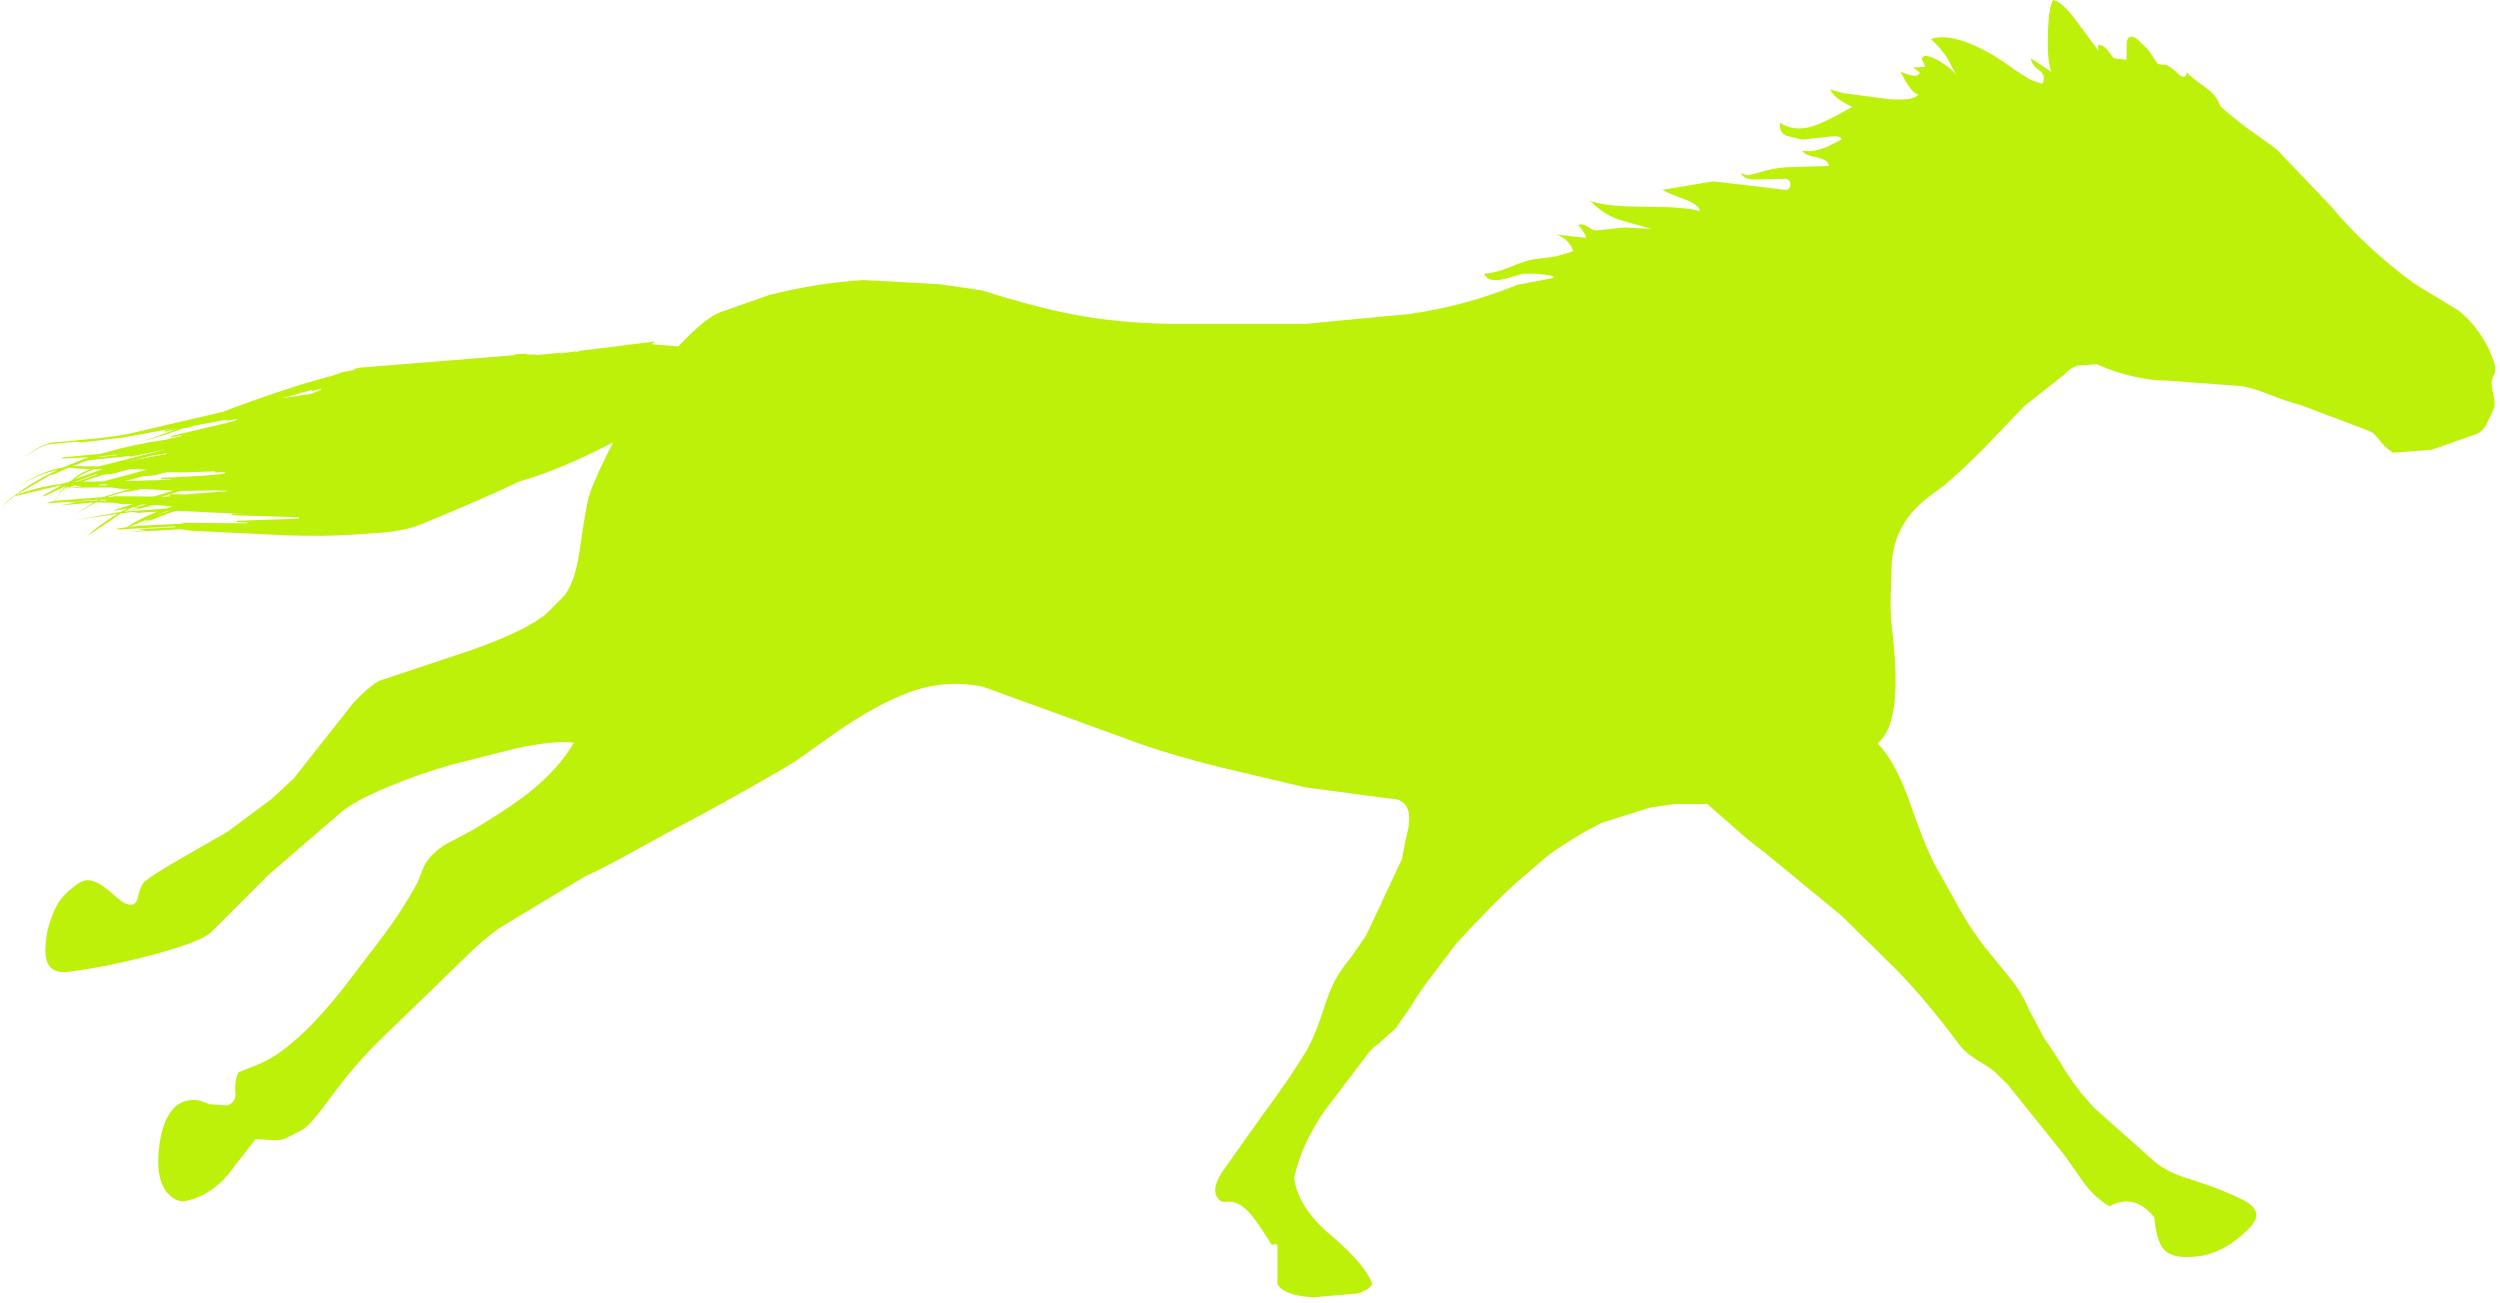
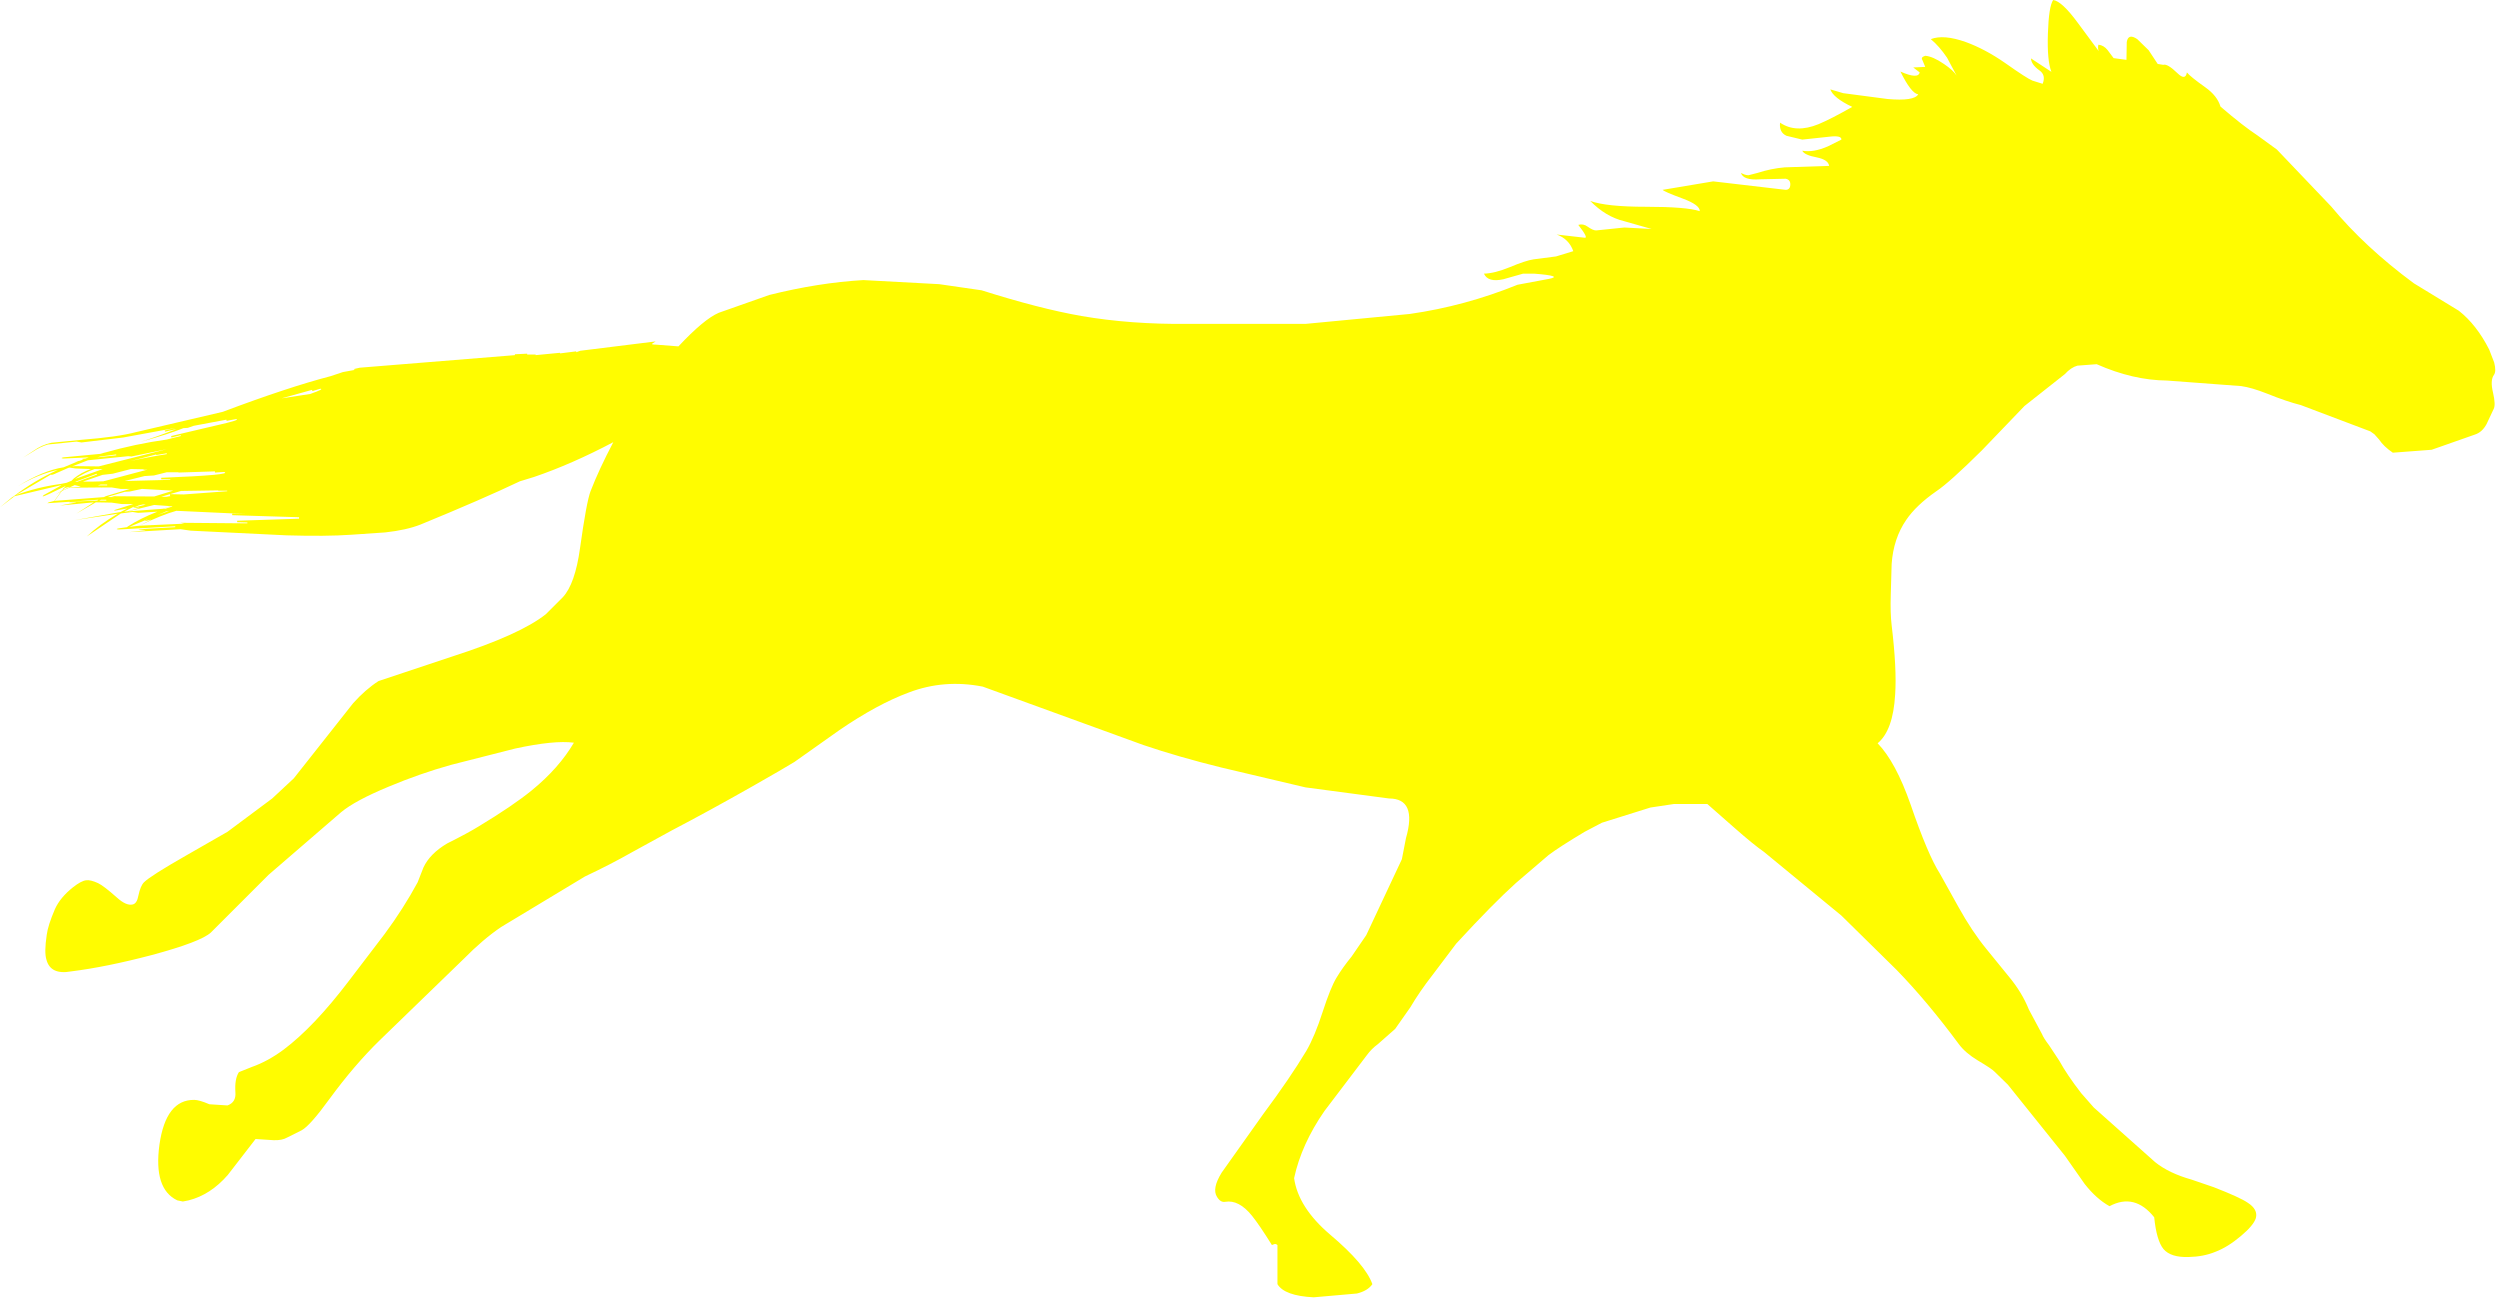
<svg xmlns="http://www.w3.org/2000/svg" version="1.1" id="图层_1" x="0px" y="0px" width="428px" height="223px" viewBox="0 0 428 223" enable-background="new 0 0 428 223" xml:space="preserve">
  <g transform="translate(226.35,106.3)">
-     <path fill="#BDF109" d="M-197.9-18.75l-1.525,0.65c0.587-0.226,1.262-0.459,2.025-0.7L-197.9-18.75z M-197.15-19.65l-2.8-0.2   l-4.5,1.1l6-0.45L-197.15-19.65z M-202.5-16.3l1.85-0.95c0.233-0.133,0.1-0.117-0.4,0.05c-0.5,0.133-0.633,0.133-0.4,0   c0.133-0.078,0.283-0.161,0.45-0.25l-3.2,1.35L-202.5-16.3l7.7-0.35l-0.7-0.15l11.5,0.1v-0.15l-1.75-0.05v-0.25l10.6-0.35v-0.25   l-11.45-0.35v-0.25l2.35,0.05l-11.9-0.55C-197.75-18.417-199.867-17.567-202.5-16.3z M-196.8-19.6l-0.25-0.05l-1.35,0.45h0.35   L-196.8-19.6z M-197.25-21.7l-1.5,0.45h0.85l0.9-0.15h-0.25V-21.7l2.35,0.05l7.45-0.55v-0.1H-189v-0.05l-6.35,0.1L-197.25-21.7z    M-200-24.9l-1.6,0.1l-3.4,0.85l7.8-0.2v-0.1h-1.55v-0.25c8.333-0.333,11.917-0.667,10.75-1l-1.55,0.1v-0.2l-6.3,0.2l0.1-0.05   h-2.05L-200-24.9z M-199.6-28.5l-4.475,1.15c1.977-0.453,4.069-0.853,6.275-1.2v-0.15l-1.8,0.3V-28.5z M-172.85-39.35l-0.1-0.2   l-5.2,1.45l4.9-0.75c1.633-0.567,2.217-0.867,1.75-0.9L-172.85-39.35z M-214.7-22.8l0.15-0.05c0.267-0.167,0.033-0.133-0.7,0.1   l-0.35,0.4L-214.7-22.8z M-212.95-23.1l-0.6-0.15l-0.9,0.4l1.75-0.1C-212.467-22.983-212.55-23.033-212.95-23.1z M-214.35-20.4   l4.65-0.2l0.2-0.15L-214.35-20.4l-3.9,0.25l0.25-0.15l0.95-0.25l1.15-1.6l-0.95,0.5l1-0.6l0.4-0.4c-0.2,0.033-0.2,0,0-0.1l0.15-0.1   l0.2-0.25l-1.25,0.6c-2.267,1.133-3.1,1.45-2.5,0.95l3-1.65h-0.2l-7.8,1.85l-2.5,1.9l2.1-1.75l0.2-0.1   c2.333-1.8,4.867-3.317,7.6-4.55c-2.2,0.467-4.483,1.4-6.85,2.8c2.867-1.8,5.483-2.883,7.85-3.25l2.5-1.05l-0.85,0.1l1.05-0.15   l0.7-0.25l-0.3-0.05l0.15-0.05l0.5-0.05l0.55-0.2l-4.3,0.2c-0.467-0.033-0.483-0.1-0.05-0.2l6.35-0.6l0.65-0.2h0.05   c3.5-1,7.05-1.75,10.65-2.25l2.4-0.6v-0.15l-1.6,0.4l-0.05-0.25l7.65-1.8c2.967-0.667,4.117-1.033,3.45-1.1l-1.6,0.3l-0.05-0.2   l-5.6,1.05l-1,0.35l-0.75,0.05c-1.633,0.667-4.083,1.45-7.35,2.35c1.8-0.567,3.867-1.3,6.2-2.2l-2,0.45l-0.05-0.2l1.9-0.45l-9,1.65   l-7.15,0.85l-0.85-0.15l-4.9,0.5c-0.833,0.233-1.7,0.65-2.6,1.25l-1.65,1l1.75-1.15c0.967-0.7,2-1.167,3.1-1.4l5.1-0.5   c4.2-0.333,7.3-0.767,9.3-1.3l14.95-3.5c7.433-2.8,13.583-4.833,18.45-6.1l2.1-0.7l2.2-0.4c-0.367,0-0.433-0.05-0.2-0.15l0.9-0.2   l26.55-2.15v-0.15l2.1-0.1v0.15h1.45v0.1l4.15-0.4l0.05,0.1l2.75-0.35V-46l0.7-0.25l12.9-1.6l-0.55,0.35   c-0.2,0.133-0.017,0.2,0.55,0.2l3.9,0.3c2.9-3.1,5.2-5.017,6.9-5.75l8.65-3.05c5.6-1.4,10.967-2.25,16.1-2.55l13,0.7l7.25,1.05   c6.633,2.1,12.333,3.567,17.1,4.4c5.6,0.967,11.683,1.417,18.25,1.35h20.1L15-52.55c6.3-0.9,12.45-2.567,18.45-5l5.35-1   c1.733-0.333,0.9-0.633-2.5-0.9h-1.9l-3.35,0.95c-1.767,0.4-2.883,0.083-3.35-0.95c1.233-0.033,2.7-0.4,4.4-1.1   c1.833-0.767,3.2-1.217,4.1-1.35l3.85-0.5L43-63.3c-0.5-1.4-1.45-2.35-2.85-2.85l4.8,0.55c0.467,0.067,0.1-0.667-1.1-2.2   c0.567-0.167,1.1-0.067,1.6,0.3c0.6,0.433,1.083,0.65,1.45,0.65l4.85-0.5l4.65,0.25l-4.75-1.35c-2.067-0.5-3.983-1.65-5.75-3.45   c1.833,0.667,5.017,1,9.55,1c4.6,0,7.667,0.25,9.2,0.75c0.033-0.7-0.933-1.417-2.9-2.15c-2.167-0.8-3.317-1.3-3.45-1.5l8.65-1.45   l12.4,1.45c0.5,0,0.767-0.283,0.8-0.85c0.033-0.6-0.233-0.95-0.8-1.05l-4.4,0.1c-1.9,0.133-2.983-0.233-3.25-1.1   c0.467,0.267,0.9,0.4,1.3,0.4l1.55-0.4c1.533-0.5,3.083-0.817,4.65-0.95l7.6-0.25c-0.1-0.7-0.8-1.183-2.1-1.45   c-1.433-0.267-2.267-0.65-2.5-1.15c1.267,0.233,2.733-0.017,4.4-0.75l2.3-1.15c0.033-0.5-0.65-0.667-2.05-0.5l-4.65,0.5l-2.7-0.65   c-0.867-0.4-1.233-1.15-1.1-2.25c1.8,1.233,4,1.317,6.6,0.25c1.433-0.6,3.35-1.583,5.75-2.95c-2.167-1.033-3.417-2.033-3.75-3   l2.2,0.65l7.6,1c3.033,0.267,4.783,0,5.25-0.8c-0.8-0.1-1.817-1.4-3.05-3.9c2.033,0.9,3.133,0.95,3.3,0.15l-1.1-0.85l2.05-0.1   l-0.5-1.2c-0.2-0.3-0.033-0.533,0.5-0.7c0.867,0.067,1.933,0.533,3.2,1.4c1.077,0.728,1.802,1.395,2.175,2L107-96.4   c-0.9-1.333-1.833-2.4-2.8-3.2c1.467-0.567,3.467-0.4,6,0.5c2.2,0.8,4.45,2,6.75,3.6c2.5,1.767,4.05,2.767,4.65,3l1.75,0.55   c0.4-1,0.217-1.767-0.55-2.3c-0.933-0.667-1.417-1.35-1.45-2.05l3.5,2.3c-0.5-1.267-0.7-3.45-0.6-6.55s0.4-5.017,0.9-5.75   c1,0.133,2.417,1.45,4.25,3.95l3.55,4.8c-0.133-0.367-0.15-0.733-0.05-1.1c0.6,0.067,1.117,0.367,1.55,0.9l1.05,1.4l2.2,0.3   l0.05-3.05c0.167-1.033,0.767-1.2,1.8-0.5l1.95,1.9l1.55,2.35L144-95.2c0.467-0.167,1.283,0.317,2.45,1.45   c0.9,0.867,1.433,0.817,1.6-0.15c0.367,0.467,1.417,1.317,3.15,2.55c1.367,0.967,2.233,2.067,2.6,3.3   c2.6,2.233,4.717,3.883,6.35,4.95l3.3,2.4l9.3,9.75c3.833,4.633,8.55,9.017,14.15,13.15l7.7,4.7c2.033,1.6,3.767,3.817,5.2,6.65   l0.85,2.2c0.267,1.033,0.25,1.75-0.05,2.15c-0.433,0.6-0.483,1.6-0.15,3c0.333,1.433,0.367,2.383,0.1,2.85l-1.2,2.55   c-0.5,0.933-1.167,1.533-2,1.8l-7.4,2.6l-6.65,0.5c-1.033-0.7-1.817-1.45-2.35-2.25l-0.8-0.9l-0.7-0.5l-11.9-4.5   c-1.6-0.4-3.517-1.05-5.75-1.95c-1.767-0.7-3.25-1.133-4.45-1.3l-12.7-0.95c-3.9-0.033-7.917-0.967-12.05-2.8l-3.3,0.25   c-0.733,0.2-1.45,0.683-2.15,1.45l-6.9,5.45l-7.3,7.6c-3.7,3.667-6.3,6-7.8,7c-2.3,1.6-4.017,3.233-5.15,4.9   c-1.467,2.133-2.3,4.65-2.5,7.55L97.35-4.5c-0.067,2.1-0.017,3.85,0.15,5.25c0.6,5,0.8,8.95,0.6,11.85   c-0.233,4.1-1.233,6.883-3,8.35c2.067,2.133,3.95,5.633,5.65,10.5c1.967,5.733,3.633,9.667,5,11.8l3.2,5.75   c1.533,2.767,3.133,5.167,4.8,7.2l3.7,4.55c1.567,1.867,2.75,3.8,3.55,5.8l2.25,4.2c0.167,0.433,0.567,1.067,1.2,1.9l1.75,2.65   c0.9,1.633,2.15,3.483,3.75,5.55l2.15,2.45l10.5,9.35c1.567,1.267,3.65,2.267,6.25,3l3.8,1.3c3,1.167,4.933,2.05,5.8,2.65   c1.2,0.767,1.667,1.65,1.4,2.65c-0.267,0.833-1.117,1.85-2.55,3.05c-1.5,1.267-2.95,2.167-4.35,2.7c-1.367,0.567-2.9,0.867-4.6,0.9   c-2.033,0.067-3.467-0.383-4.3-1.35c-0.8-0.967-1.333-2.783-1.6-5.45c-2.233-2.8-4.783-3.433-7.65-1.9   c-1.5-0.833-2.917-2.1-4.25-3.8l-3.4-4.85L117.4,79.4l-2.25-2.2c-0.3-0.333-1.267-0.983-2.9-1.95c-1.433-0.867-2.517-1.8-3.25-2.8   c-3.6-4.867-7.15-9.1-10.65-12.7l-9.45-9.3l-13.25-10.9c-1.2-0.833-2.917-2.233-5.15-4.2l-4.55-4H60.2l-4,0.6l-8.3,2.6l-2.95,1.55   c-2.9,1.733-4.967,3.067-6.2,4l-5.55,4.75c-2.6,2.333-6.017,5.8-10.25,10.4l-4,5.3c-1.533,1.967-2.817,3.833-3.85,5.6l-2.6,3.7   l-2.95,2.6c-0.733,0.533-1.367,1.167-1.9,1.9L0.4,83.9c-2.633,3.8-4.367,7.633-5.2,11.5c0.467,3.333,2.517,6.55,6.15,9.65   c4.033,3.4,6.45,6.233,7.25,8.5c-0.533,0.767-1.417,1.3-2.65,1.6l-7.4,0.65c-3.333-0.167-5.4-0.917-6.2-2.25v-6.7   c-0.2-0.167-0.383-0.217-0.55-0.15l-0.4,0.15c-1.433-2.3-2.567-3.967-3.4-5c-1.5-1.867-3.033-2.667-4.6-2.4   c-0.533,0.1-1-0.183-1.4-0.85c-0.6-0.933-0.333-2.317,0.8-4.15l7.1-10c3.1-4.167,5.567-7.783,7.4-10.85   c0.967-1.667,1.9-3.9,2.8-6.7c0.9-2.767,1.683-4.7,2.35-5.8c0.7-1.167,1.567-2.383,2.6-3.65l2.5-3.65l6.1-13l0.7-3.6   c1.3-4.533,0.333-6.8-2.9-6.8l-14.3-1.9l-14.4-3.4c-4.867-1.2-9.317-2.483-13.35-3.85l-27.5-10c-4.4-0.867-8.617-0.533-12.65,1   c-3.6,1.333-7.567,3.483-11.9,6.45l-7.7,5.45c-1.133,0.7-3.517,2.083-7.15,4.15c-4.933,2.8-9.567,5.333-13.9,7.6l-6.75,3.7   c-2.4,1.367-5.083,2.75-8.05,4.15l-14.35,8.65c-2.067,1.4-4.2,3.217-6.4,5.45l-14.4,13.95c-2.9,2.833-5.767,6.183-8.6,10.05   c-2.2,3.033-3.783,4.817-4.75,5.35l-2.5,1.25c-0.567,0.333-1.333,0.483-2.3,0.45l-3.1-0.2l-4.75,6.15   c-1.967,2.267-4.2,3.717-6.7,4.35l-1,0.2l-0.95-0.2c-2.733-1.3-3.75-4.483-3.05-9.55c0.733-5.133,2.717-7.683,5.95-7.65   c0.567,0,1.433,0.25,2.6,0.75l3.1,0.2c1-0.367,1.45-1.117,1.35-2.25c-0.1-1.533,0.1-2.683,0.6-3.45l2.25-0.9   c1.8-0.633,3.6-1.617,5.4-2.95c3.467-2.6,7.2-6.533,11.2-11.8l6.1-8c2.167-2.933,4.05-5.883,5.65-8.85l1-2.55   c0.733-1.567,2.083-2.933,4.05-4.1c2.4-1.2,4.217-2.183,5.45-2.95c3.867-2.333,6.883-4.383,9.05-6.15c3.1-2.533,5.5-5.25,7.2-8.15   c-2.233-0.3-5.583,0.033-10.05,1l-11,2.8c-3.567,1-7.1,2.233-10.6,3.7c-3.867,1.6-6.6,3.067-8.2,4.4l-12.4,10.7l-9.9,9.9   c-1.167,1.067-4.533,2.35-10.1,3.85c-5.2,1.367-9.8,2.3-13.8,2.8c-2.367,0.433-3.783-0.233-4.25-2   c-0.267-0.833-0.25-2.25,0.05-4.25c0.133-1.067,0.6-2.533,1.4-4.4c0.6-1.333,1.633-2.583,3.1-3.75   c0.933-0.733,1.683-1.133,2.25-1.2c0.5-0.067,1.183,0.1,2.05,0.5c0.633,0.3,1.7,1.117,3.2,2.45c1.067,0.967,1.967,1.367,2.7,1.2   c0.5-0.1,0.833-0.617,1-1.55c0.233-1.1,0.55-1.85,0.95-2.25c0.733-0.733,3.117-2.25,7.15-4.55l7.15-4.1l7.65-5.7l3.7-3.45   l10.15-12.85c1.4-1.567,2.85-2.833,4.35-3.8l12.6-4.2c7.767-2.5,13.117-4.917,16.05-7.25l2.9-2.9c1.4-1.5,2.383-4.3,2.95-8.4   c0.733-5.267,1.333-8.517,1.8-9.75c0.967-2.5,2.267-5.3,3.9-8.4c-4.733,2.5-9.25,4.483-13.55,5.95l-2.45,0.75   c-4.267,2.033-9.933,4.5-17,7.4c-1.6,0.633-3.617,1.083-6.05,1.35l-5.85,0.4c-2.867,0.2-6.55,0.233-11.05,0.1l-16.4-0.8l-1.75-0.25   l-8.75,0.5l2.6-0.3c0.3-0.033,0.167-0.067-0.4-0.1c-0.6,0-0.75-0.033-0.45-0.1l6.1-0.35v-0.15l-9.65,0.55c-0.5-0.033-0.5-0.1,0-0.2   l1.4-0.2l0.1-0.1c1.5-0.967,3.2-1.817,5.1-2.55l-3.3,0.2l-0.95-0.15l-2,0.25l-5.85,3.95c1.433-1.367,3.2-2.667,5.3-3.9l-7.35,1.1   l7.85-1.4l1.15-0.6l-2,0.35c-0.367,0.033-0.367-0.017,0-0.15l3-0.95h-1.9l-1.8-0.25l-2.7-0.05l-3.35,1.95l3-1.95l-5.8,0.55   l2.65-0.5c0.3-0.067,0.15-0.083-0.45-0.05C-214.5-20.3-214.65-20.333-214.35-20.4z M-209.35-20.6h1.2v-0.15h-0.9L-209.35-20.6z    M-209.1-23.35l-0.5,0.15h1.6v-0.15H-209.1z M-202.65-19.75c-0.5,0.267-0.783,0.333-0.85,0.2l-0.05,0.05l-1.55,0.8l0.55-0.05   l1.9-0.55c0.267-0.1,0.133-0.117-0.4-0.05c-0.5,0.033-0.633,0.017-0.4-0.05l2.05-0.5l-0.45-0.05l-0.65,0.15L-202.65-19.75z    M-204.25-22.55l0.25-0.05h-1.7l-1.55-0.25h-1.6l-0.3,0.1l0.25-0.1l-5.6,0.05l-1.25,0.55l-1.25,1.7l8.45-0.65l0.3-0.15   L-204.25-22.55z M-206.75-21.2l-0.5-0.15l7.3,0.05l3.25-1l-5.35-0.3l-2.1,0.45L-205-22.1l-2.55,0.75l-0.35,0.15H-206.75z    M-203.95-26l-3.1,0.8l-1.75,0.2l-3.35,1.15h3.5l0.15-0.05h-1.85l1.9-0.05l7.35-1.95l-0.75,0.05l-0.55,0.15l0.85-0.25L-203.95-26z    M-209.2-26l-0.85,0.3l0.8-0.3h-0.9c-1.167,0.4-2.283,0.967-3.35,1.7l4.75-1.7H-209.2z M-207.75-26.45h0.05   c0.055-0.015,0.113-0.032,0.175-0.05L-207.75-26.45z M-209.75-25.05l-0.05-0.15l-3.7,1.4h0.3L-209.75-25.05z M-209.15-28.15   L-209.7-28l3.25-0.35v-0.15L-209.15-28.15z M-197.8-29.4l-6.05,1.25l-0.55-0.05l-6.9,0.7l-2.7,1.05l0.5-0.05l4.05,0.05L-197.8-29.4   z M-216.7-25.3c-0.533,0.267-0.85,0.35-0.95,0.25l-5.95,3.5c2.4-0.9,4.95-1.533,7.65-1.9l1-0.2l0.85-0.35l0.4-0.4   c0.833-0.667,1.8-1.2,2.9-1.6l-2.65-0.1l-0.95-0.15l-0.25,0.05L-216.7-25.3z" />
+     <path fill="#FFFC00" d="M-197.9-18.75l-1.525,0.65c0.587-0.226,1.262-0.459,2.025-0.7L-197.9-18.75z M-197.15-19.65l-2.8-0.2   l-4.5,1.1l6-0.45L-197.15-19.65z M-202.5-16.3l1.85-0.95c0.233-0.133,0.1-0.117-0.4,0.05c-0.5,0.133-0.633,0.133-0.4,0   c0.133-0.078,0.283-0.161,0.45-0.25l-3.2,1.35L-202.5-16.3l7.7-0.35l-0.7-0.15l11.5,0.1v-0.15l-1.75-0.05v-0.25l10.6-0.35v-0.25   l-11.45-0.35v-0.25l2.35,0.05l-11.9-0.55C-197.75-18.417-199.867-17.567-202.5-16.3z M-196.8-19.6l-0.25-0.05l-1.35,0.45h0.35   L-196.8-19.6z M-197.25-21.7l-1.5,0.45h0.85l0.9-0.15h-0.25V-21.7l2.35,0.05l7.45-0.55v-0.1H-189v-0.05l-6.35,0.1L-197.25-21.7z    M-200-24.9l-1.6,0.1l-3.4,0.85l7.8-0.2v-0.1h-1.55v-0.25c8.333-0.333,11.917-0.667,10.75-1l-1.55,0.1v-0.2l-6.3,0.2l0.1-0.05   h-2.05L-200-24.9z M-199.6-28.5l-4.475,1.15c1.977-0.453,4.069-0.853,6.275-1.2v-0.15l-1.8,0.3L-199.6-28.5L-199.6-28.5z    M-172.85-39.35l-0.1-0.2l-5.2,1.45l4.9-0.75c1.633-0.567,2.217-0.867,1.75-0.9L-172.85-39.35z M-214.7-22.8l0.15-0.05   c0.267-0.167,0.033-0.133-0.7,0.1l-0.35,0.4L-214.7-22.8z M-212.95-23.1l-0.6-0.15l-0.9,0.4l1.75-0.1   C-212.467-22.983-212.55-23.033-212.95-23.1z M-214.35-20.4l4.65-0.2l0.2-0.15L-214.35-20.4l-3.9,0.25l0.25-0.15l0.95-0.25   l1.15-1.6l-0.95,0.5l1-0.6l0.4-0.4c-0.2,0.033-0.2,0,0-0.1l0.15-0.1l0.2-0.25l-1.25,0.6c-2.267,1.133-3.1,1.45-2.5,0.95l3-1.65   h-0.2l-7.8,1.85l-2.5,1.9l2.1-1.75l0.2-0.1c2.333-1.8,4.867-3.317,7.6-4.55c-2.2,0.467-4.483,1.4-6.85,2.8   c2.867-1.8,5.483-2.883,7.85-3.25l2.5-1.05l-0.85,0.1l1.05-0.15l0.7-0.25l-0.3-0.05l0.15-0.05l0.5-0.05l0.55-0.2l-4.3,0.2   c-0.467-0.033-0.483-0.1-0.05-0.2l6.35-0.6l0.65-0.2h0.05c3.5-1,7.05-1.75,10.65-2.25l2.4-0.6v-0.15l-1.6,0.4l-0.05-0.25l7.65-1.8   c2.967-0.667,4.117-1.033,3.45-1.1l-1.6,0.3l-0.05-0.2l-5.6,1.05l-1,0.35l-0.75,0.05c-1.633,0.667-4.083,1.45-7.35,2.35   c1.8-0.567,3.867-1.3,6.2-2.2l-2,0.45l-0.05-0.2l1.9-0.45l-9,1.65l-7.15,0.85l-0.85-0.15l-4.9,0.5c-0.833,0.233-1.7,0.65-2.6,1.25   l-1.65,1l1.75-1.15c0.967-0.7,2-1.167,3.1-1.4l5.1-0.5c4.2-0.333,7.3-0.767,9.3-1.3l14.95-3.5c7.433-2.8,13.583-4.833,18.45-6.1   l2.1-0.7l2.2-0.4c-0.367,0-0.433-0.05-0.2-0.15l0.9-0.2l26.55-2.15v-0.15l2.1-0.1v0.15h1.45v0.1l4.15-0.4l0.05,0.1l2.75-0.35V-46   l0.7-0.25l12.9-1.6l-0.55,0.35c-0.2,0.133-0.017,0.2,0.55,0.2l3.9,0.3c2.9-3.1,5.2-5.017,6.9-5.75l8.65-3.05   c5.6-1.4,10.967-2.25,16.1-2.55l13,0.7l7.25,1.05c6.633,2.1,12.333,3.567,17.1,4.4c5.6,0.967,11.683,1.417,18.25,1.35h20.1   L15-52.55c6.3-0.9,12.45-2.567,18.45-5l5.35-1c1.733-0.333,0.9-0.633-2.5-0.9h-1.9l-3.35,0.95c-1.767,0.4-2.883,0.083-3.35-0.95   c1.233-0.033,2.7-0.4,4.4-1.1c1.833-0.767,3.2-1.217,4.1-1.35l3.85-0.5L43-63.3c-0.5-1.4-1.45-2.35-2.85-2.85l4.8,0.55   c0.467,0.067,0.1-0.667-1.1-2.2c0.567-0.167,1.1-0.067,1.6,0.3c0.6,0.433,1.083,0.65,1.45,0.65l4.85-0.5l4.65,0.25l-4.75-1.35   c-2.067-0.5-3.983-1.65-5.75-3.45c1.833,0.667,5.017,1,9.55,1c4.6,0,7.667,0.25,9.2,0.75c0.033-0.7-0.933-1.417-2.9-2.15   c-2.167-0.8-3.317-1.3-3.45-1.5l8.65-1.45l12.4,1.45c0.5,0,0.767-0.283,0.8-0.85c0.033-0.6-0.233-0.95-0.8-1.05l-4.4,0.1   c-1.9,0.133-2.983-0.233-3.25-1.1c0.467,0.267,0.9,0.4,1.3,0.4l1.55-0.4c1.533-0.5,3.083-0.817,4.65-0.95l7.6-0.25   c-0.1-0.7-0.8-1.183-2.1-1.45c-1.433-0.267-2.267-0.65-2.5-1.15c1.267,0.233,2.733-0.017,4.4-0.75l2.3-1.15   c0.033-0.5-0.65-0.667-2.05-0.5l-4.65,0.5l-2.7-0.65c-0.867-0.4-1.233-1.15-1.1-2.25c1.8,1.233,4,1.317,6.6,0.25   c1.433-0.6,3.35-1.583,5.75-2.95c-2.167-1.033-3.417-2.033-3.75-3l2.2,0.65l7.6,1c3.033,0.267,4.783,0,5.25-0.8   c-0.8-0.1-1.817-1.4-3.05-3.9c2.033,0.9,3.133,0.95,3.3,0.15l-1.1-0.85l2.05-0.1l-0.5-1.2c-0.2-0.3-0.033-0.533,0.5-0.7   c0.867,0.067,1.933,0.533,3.2,1.4c1.077,0.728,1.802,1.395,2.175,2L107-96.4c-0.9-1.333-1.833-2.4-2.8-3.2   c1.467-0.567,3.467-0.4,6,0.5c2.2,0.8,4.45,2,6.75,3.6c2.5,1.767,4.05,2.767,4.65,3l1.75,0.55c0.4-1,0.217-1.767-0.55-2.3   c-0.933-0.667-1.417-1.35-1.45-2.05l3.5,2.3c-0.5-1.267-0.7-3.45-0.6-6.55s0.4-5.017,0.9-5.75c1,0.133,2.417,1.45,4.25,3.95   l3.55,4.8c-0.133-0.367-0.15-0.733-0.05-1.1c0.6,0.067,1.117,0.367,1.55,0.9l1.05,1.4l2.2,0.3l0.05-3.05   c0.167-1.033,0.767-1.2,1.8-0.5l1.95,1.9l1.55,2.35L144-95.2c0.467-0.167,1.283,0.317,2.45,1.45c0.9,0.867,1.433,0.817,1.6-0.15   c0.367,0.467,1.417,1.317,3.15,2.55c1.367,0.967,2.233,2.067,2.6,3.3c2.6,2.233,4.717,3.883,6.35,4.95l3.3,2.4l9.3,9.75   c3.833,4.633,8.55,9.017,14.15,13.15l7.7,4.7c2.033,1.6,3.767,3.817,5.2,6.65l0.85,2.2c0.267,1.033,0.25,1.75-0.05,2.15   c-0.433,0.6-0.483,1.6-0.15,3c0.333,1.433,0.367,2.383,0.1,2.85l-1.2,2.55c-0.5,0.933-1.167,1.533-2,1.8l-7.4,2.6l-6.65,0.5   c-1.033-0.7-1.817-1.45-2.35-2.25l-0.8-0.9l-0.7-0.5l-11.9-4.5c-1.6-0.4-3.517-1.05-5.75-1.95c-1.767-0.7-3.25-1.133-4.45-1.3   l-12.7-0.95c-3.9-0.033-7.917-0.967-12.05-2.8l-3.3,0.25c-0.733,0.2-1.45,0.683-2.15,1.45l-6.9,5.45l-7.3,7.6   c-3.7,3.667-6.3,6-7.8,7c-2.3,1.6-4.017,3.233-5.15,4.9c-1.467,2.133-2.3,4.65-2.5,7.55L97.35-4.5c-0.067,2.1-0.017,3.85,0.15,5.25   c0.6,5,0.8,8.95,0.6,11.85c-0.233,4.1-1.233,6.883-3,8.35c2.067,2.133,3.95,5.633,5.65,10.5c1.967,5.733,3.633,9.667,5,11.8   l3.2,5.75c1.533,2.767,3.133,5.167,4.8,7.2l3.7,4.55c1.567,1.867,2.75,3.8,3.55,5.8l2.25,4.2c0.167,0.433,0.567,1.067,1.2,1.9   l1.75,2.65c0.9,1.633,2.15,3.483,3.75,5.55l2.15,2.45l10.5,9.35c1.567,1.267,3.65,2.267,6.25,3l3.8,1.3   c3,1.167,4.933,2.05,5.8,2.65c1.2,0.767,1.667,1.65,1.4,2.65c-0.267,0.833-1.117,1.85-2.55,3.05c-1.5,1.267-2.95,2.167-4.35,2.7   c-1.367,0.567-2.9,0.867-4.6,0.9c-2.033,0.067-3.467-0.383-4.3-1.35c-0.8-0.967-1.333-2.783-1.6-5.45   c-2.233-2.8-4.783-3.433-7.65-1.9c-1.5-0.833-2.917-2.1-4.25-3.8l-3.4-4.85L117.4,79.4l-2.25-2.2c-0.3-0.333-1.267-0.983-2.9-1.95   c-1.433-0.867-2.517-1.8-3.25-2.8c-3.6-4.867-7.15-9.1-10.65-12.7l-9.45-9.3l-13.25-10.9c-1.2-0.833-2.917-2.233-5.15-4.2l-4.55-4   H60.2l-4,0.6l-8.3,2.6l-2.95,1.55c-2.9,1.733-4.967,3.067-6.2,4l-5.55,4.75c-2.6,2.333-6.017,5.8-10.25,10.4l-4,5.3   c-1.533,1.967-2.817,3.833-3.85,5.6l-2.6,3.7l-2.95,2.6c-0.733,0.533-1.367,1.167-1.9,1.9L0.4,83.9   c-2.633,3.8-4.367,7.633-5.2,11.5c0.467,3.333,2.517,6.55,6.15,9.65c4.033,3.4,6.45,6.233,7.25,8.5   c-0.533,0.767-1.417,1.3-2.65,1.6l-7.4,0.65c-3.333-0.167-5.4-0.917-6.2-2.25v-6.7c-0.2-0.167-0.383-0.217-0.55-0.15l-0.4,0.15   c-1.433-2.3-2.567-3.967-3.4-5c-1.5-1.867-3.033-2.667-4.6-2.4c-0.533,0.1-1-0.183-1.4-0.85c-0.6-0.933-0.333-2.317,0.8-4.15   l7.1-10c3.1-4.167,5.567-7.783,7.4-10.85c0.967-1.667,1.9-3.9,2.8-6.7c0.9-2.767,1.683-4.7,2.35-5.8   c0.7-1.167,1.567-2.383,2.6-3.65l2.5-3.65l6.1-13l0.7-3.6c1.3-4.533,0.333-6.8-2.9-6.8l-14.3-1.9l-14.4-3.4   c-4.867-1.2-9.317-2.483-13.35-3.85l-27.5-10c-4.4-0.867-8.617-0.533-12.65,1c-3.6,1.333-7.567,3.483-11.9,6.45l-7.7,5.45   c-1.133,0.7-3.517,2.083-7.15,4.15c-4.933,2.8-9.567,5.333-13.9,7.6l-6.75,3.7c-2.4,1.367-5.083,2.75-8.05,4.15l-14.35,8.65   c-2.067,1.4-4.2,3.217-6.4,5.45l-14.4,13.95c-2.9,2.833-5.767,6.183-8.6,10.05c-2.2,3.033-3.783,4.817-4.75,5.35l-2.5,1.25   c-0.567,0.333-1.333,0.483-2.3,0.45l-3.1-0.2l-4.75,6.15c-1.967,2.267-4.2,3.717-6.7,4.35l-1,0.2l-0.95-0.2   c-2.733-1.3-3.75-4.483-3.05-9.55c0.733-5.133,2.717-7.683,5.95-7.65c0.567,0,1.433,0.25,2.6,0.75l3.1,0.2   c1-0.367,1.45-1.117,1.35-2.25c-0.1-1.533,0.1-2.683,0.6-3.45l2.25-0.9c1.8-0.633,3.6-1.617,5.4-2.95   c3.467-2.6,7.2-6.533,11.2-11.8l6.1-8c2.167-2.933,4.05-5.883,5.65-8.85l1-2.55c0.733-1.567,2.083-2.933,4.05-4.1   c2.4-1.2,4.217-2.183,5.45-2.95c3.867-2.333,6.883-4.383,9.05-6.15c3.1-2.533,5.5-5.25,7.2-8.15c-2.233-0.3-5.583,0.033-10.05,1   l-11,2.8c-3.567,1-7.1,2.233-10.6,3.7c-3.867,1.6-6.6,3.067-8.2,4.4l-12.4,10.7l-9.9,9.9c-1.167,1.067-4.533,2.35-10.1,3.85   c-5.2,1.367-9.8,2.3-13.8,2.8c-2.367,0.433-3.783-0.233-4.25-2c-0.267-0.833-0.25-2.25,0.05-4.25c0.133-1.067,0.6-2.533,1.4-4.4   c0.6-1.333,1.633-2.583,3.1-3.75c0.933-0.733,1.683-1.133,2.25-1.2c0.5-0.067,1.183,0.1,2.05,0.5c0.633,0.3,1.7,1.117,3.2,2.45   c1.067,0.967,1.967,1.367,2.7,1.2c0.5-0.1,0.833-0.617,1-1.55c0.233-1.1,0.55-1.85,0.95-2.25c0.733-0.733,3.117-2.25,7.15-4.55   l7.15-4.1l7.65-5.7l3.7-3.45l10.15-12.85c1.4-1.567,2.85-2.833,4.35-3.8l12.6-4.2c7.767-2.5,13.117-4.917,16.05-7.25l2.9-2.9   c1.4-1.5,2.383-4.3,2.95-8.4c0.733-5.267,1.333-8.517,1.8-9.75c0.967-2.5,2.267-5.3,3.9-8.4c-4.733,2.5-9.25,4.483-13.55,5.95   l-2.45,0.75c-4.267,2.033-9.933,4.5-17,7.4c-1.6,0.633-3.617,1.083-6.05,1.35l-5.85,0.4c-2.867,0.2-6.55,0.233-11.05,0.1l-16.4-0.8   l-1.75-0.25l-8.75,0.5l2.6-0.3c0.3-0.033,0.167-0.067-0.4-0.1c-0.6,0-0.75-0.033-0.45-0.1l6.1-0.35v-0.15l-9.65,0.55   c-0.5-0.033-0.5-0.1,0-0.2l1.4-0.2l0.1-0.1c1.5-0.967,3.2-1.817,5.1-2.55l-3.3,0.2l-0.95-0.15l-2,0.25l-5.85,3.95   c1.433-1.367,3.2-2.667,5.3-3.9l-7.35,1.1l7.85-1.4l1.15-0.6l-2,0.35c-0.367,0.033-0.367-0.017,0-0.15l3-0.95h-1.9l-1.8-0.25   l-2.7-0.05l-3.35,1.95l3-1.95l-5.8,0.55l2.65-0.5c0.3-0.067,0.15-0.083-0.45-0.05C-214.5-20.3-214.65-20.333-214.35-20.4z    M-209.35-20.6h1.2v-0.15h-0.9L-209.35-20.6z M-209.1-23.35l-0.5,0.15h1.6v-0.15H-209.1z M-202.65-19.75   c-0.5,0.267-0.783,0.333-0.85,0.2l-0.05,0.05l-1.55,0.8l0.55-0.05l1.9-0.55c0.267-0.1,0.133-0.117-0.4-0.05   c-0.5,0.033-0.633,0.017-0.4-0.05l2.05-0.5l-0.45-0.05l-0.65,0.15L-202.65-19.75z M-204.25-22.55l0.25-0.05h-1.7l-1.55-0.25h-1.6   l-0.3,0.1l0.25-0.1l-5.6,0.05l-1.25,0.55l-1.25,1.7l8.45-0.65l0.3-0.15L-204.25-22.55z M-206.75-21.2l-0.5-0.15l7.3,0.05l3.25-1   l-5.35-0.3l-2.1,0.45L-205-22.1l-2.55,0.75l-0.35,0.15H-206.75z M-203.95-26l-3.1,0.8l-1.75,0.2l-3.35,1.15h3.5l0.15-0.05h-1.85   l1.9-0.05l7.35-1.95l-0.75,0.05l-0.55,0.15l0.85-0.25L-203.95-26z M-209.2-26l-0.85,0.3l0.8-0.3h-0.9   c-1.167,0.4-2.283,0.967-3.35,1.7l4.75-1.7H-209.2z M-207.75-26.45h0.05c0.055-0.015,0.113-0.032,0.175-0.05L-207.75-26.45z    M-209.75-25.05l-0.05-0.15l-3.7,1.4h0.3L-209.75-25.05z M-209.15-28.15L-209.7-28l3.25-0.35v-0.15L-209.15-28.15z M-197.8-29.4   l-6.05,1.25l-0.55-0.05l-6.9,0.7l-2.7,1.05l0.5-0.05l4.05,0.05L-197.8-29.4z M-216.7-25.3c-0.533,0.267-0.85,0.35-0.95,0.25   l-5.95,3.5c2.4-0.9,4.95-1.533,7.65-1.9l1-0.2l0.85-0.35l0.4-0.4c0.833-0.667,1.8-1.2,2.9-1.6l-2.65-0.1l-0.95-0.15l-0.25,0.05   L-216.7-25.3z" />
  </g>
</svg>
